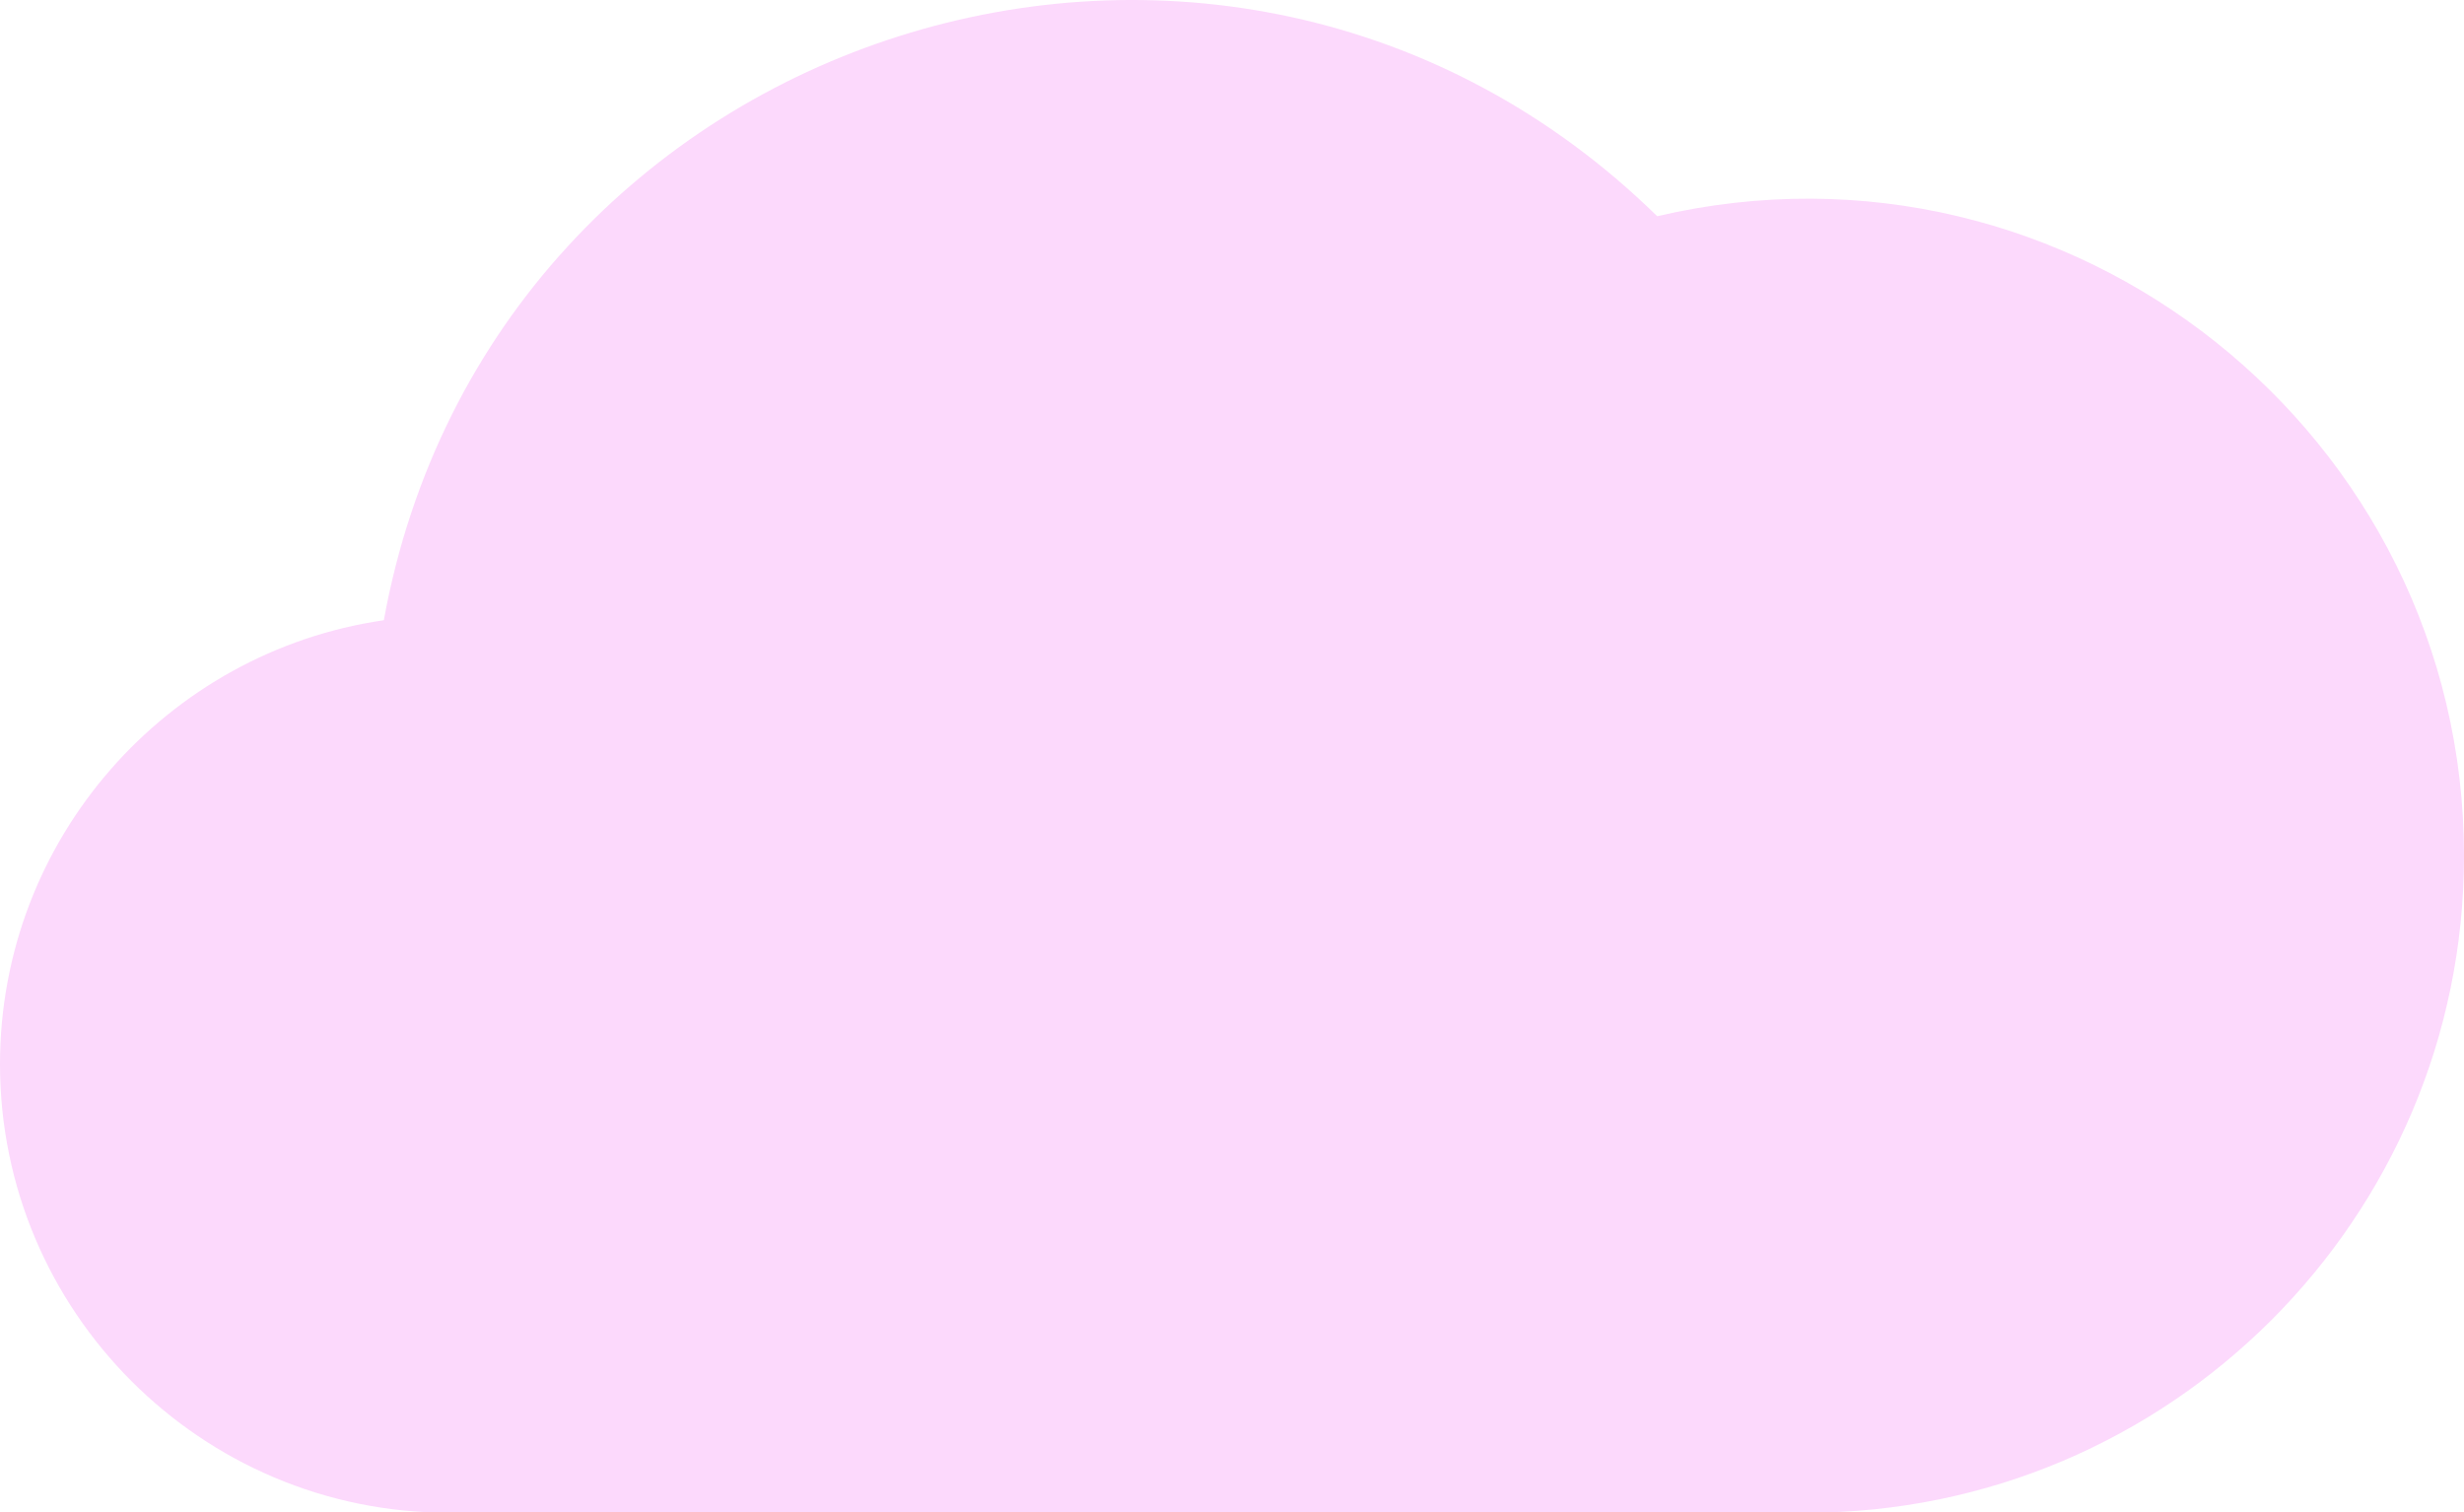
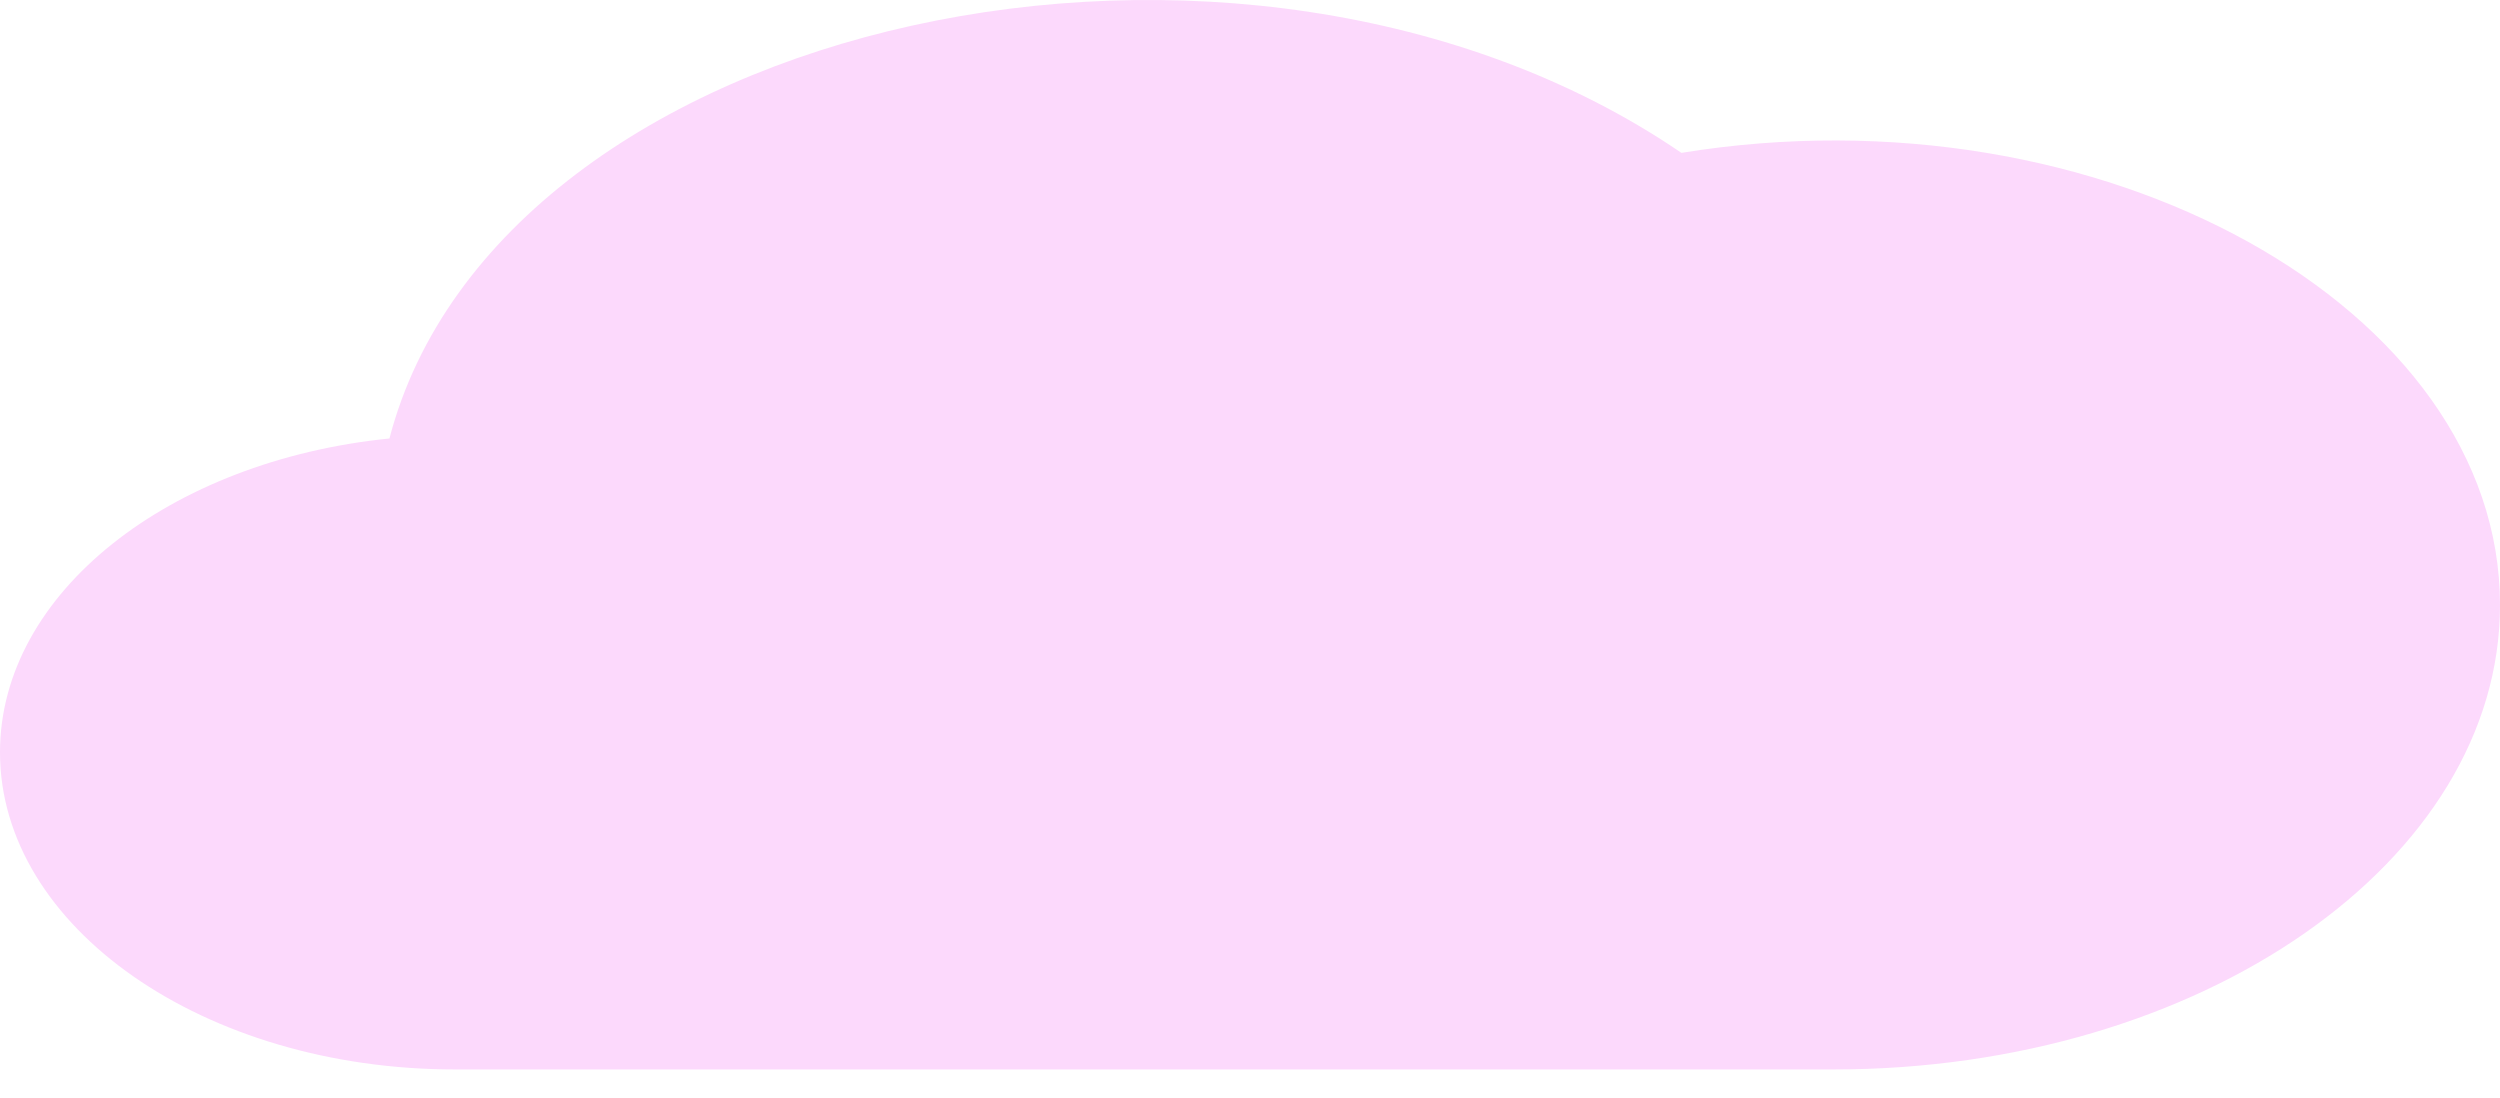
- <svg xmlns="http://www.w3.org/2000/svg" width="512" height="314" xml:space="preserve" version="1.1" fill="#fcd9fc">
+ <svg xmlns="http://www.w3.org/2000/svg" width="328" height="144" fill="#fcd9fc" version="1.1" xml:space="preserve">
  <g>
    <g id="svg_1">
      <g id="svg_2">
-         <path id="svg_3" d="m344.355,44.926c-89.868,-88 -242.103,-39.712 -264.598,83.945c-45.047,6.534 -79.757,45.408 -79.757,92.237c0,51.393 41.811,93.204 93.204,93.204l282.311,0c75.258,0 136.484,-61.226 136.484,-136.483c0.001,-87.429 -81.715,-152.991 -167.644,-132.903z" />
+         <path d="m220.602,20.055c-57.572,-39.284 -155.097,-17.728 -169.508,37.474c-28.858,2.917 -51.094,20.271 -51.094,41.176c0,22.942 26.785,41.607 59.709,41.607l180.855,0c48.212,0 87.435,-27.332 87.435,-60.927c0.001,-39.029 -52.349,-68.297 -107.397,-59.329z" id="svg_3" />
      </g>
    </g>
  </g>
</svg>
